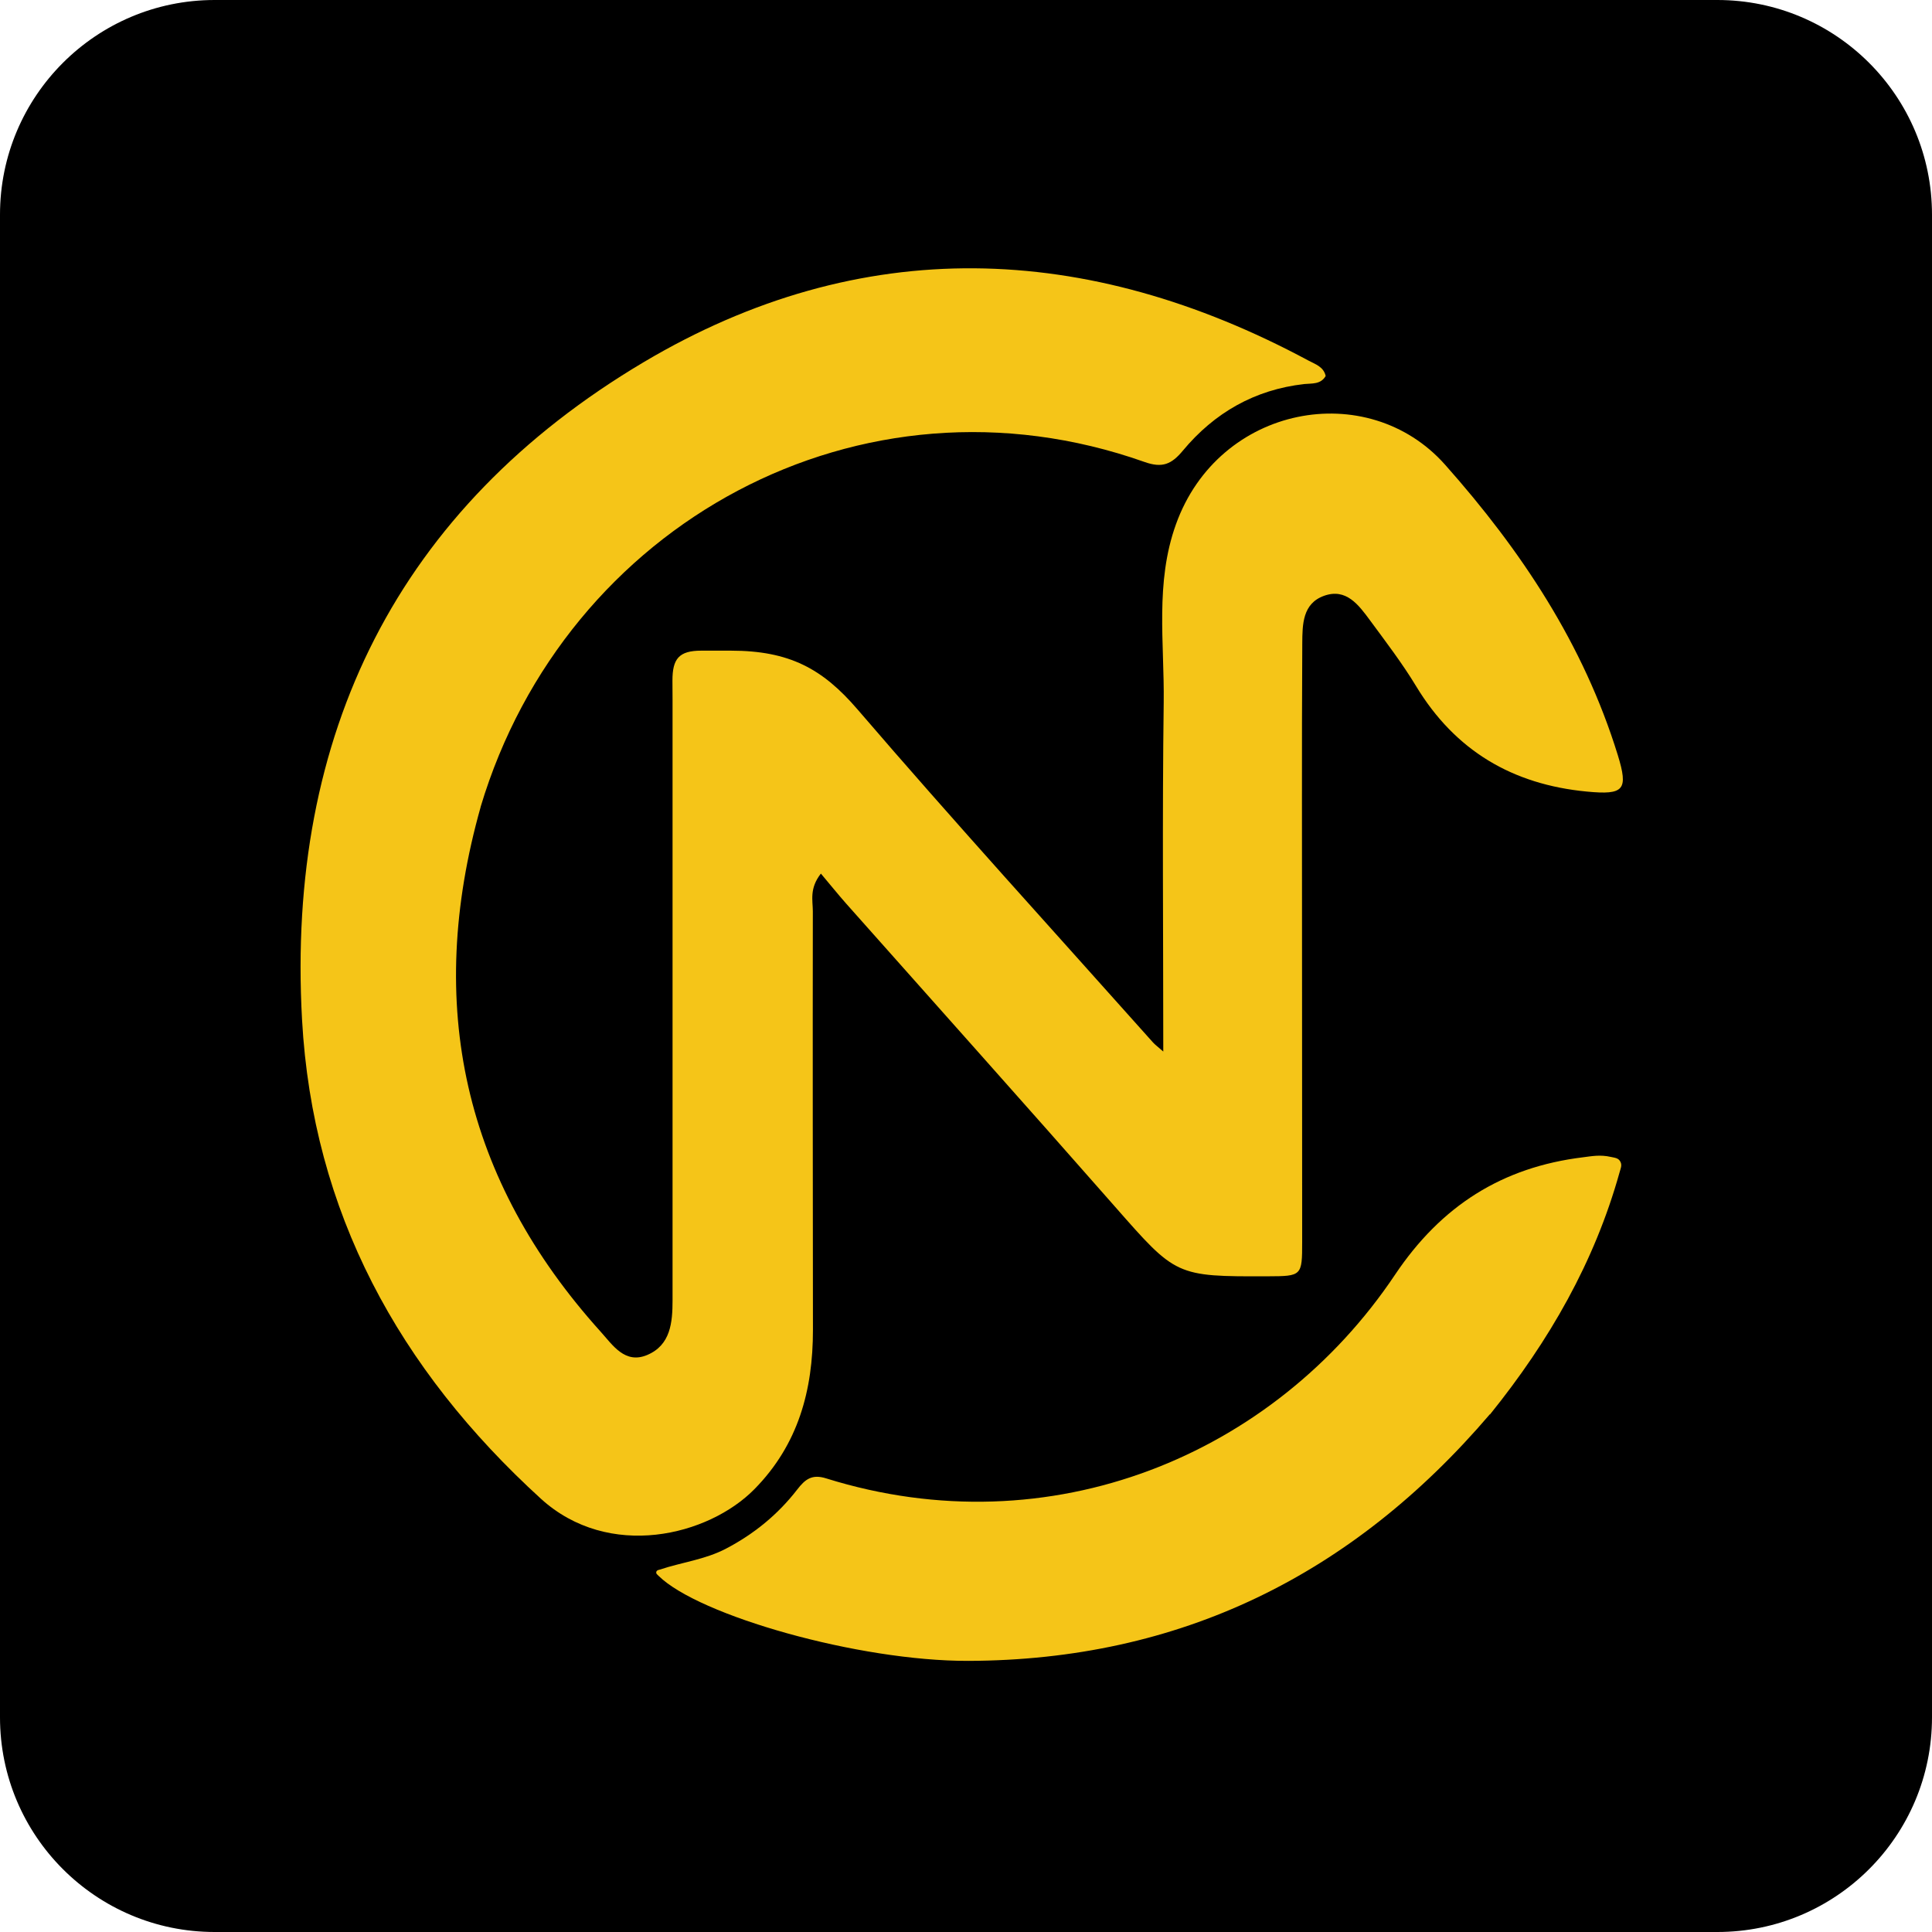
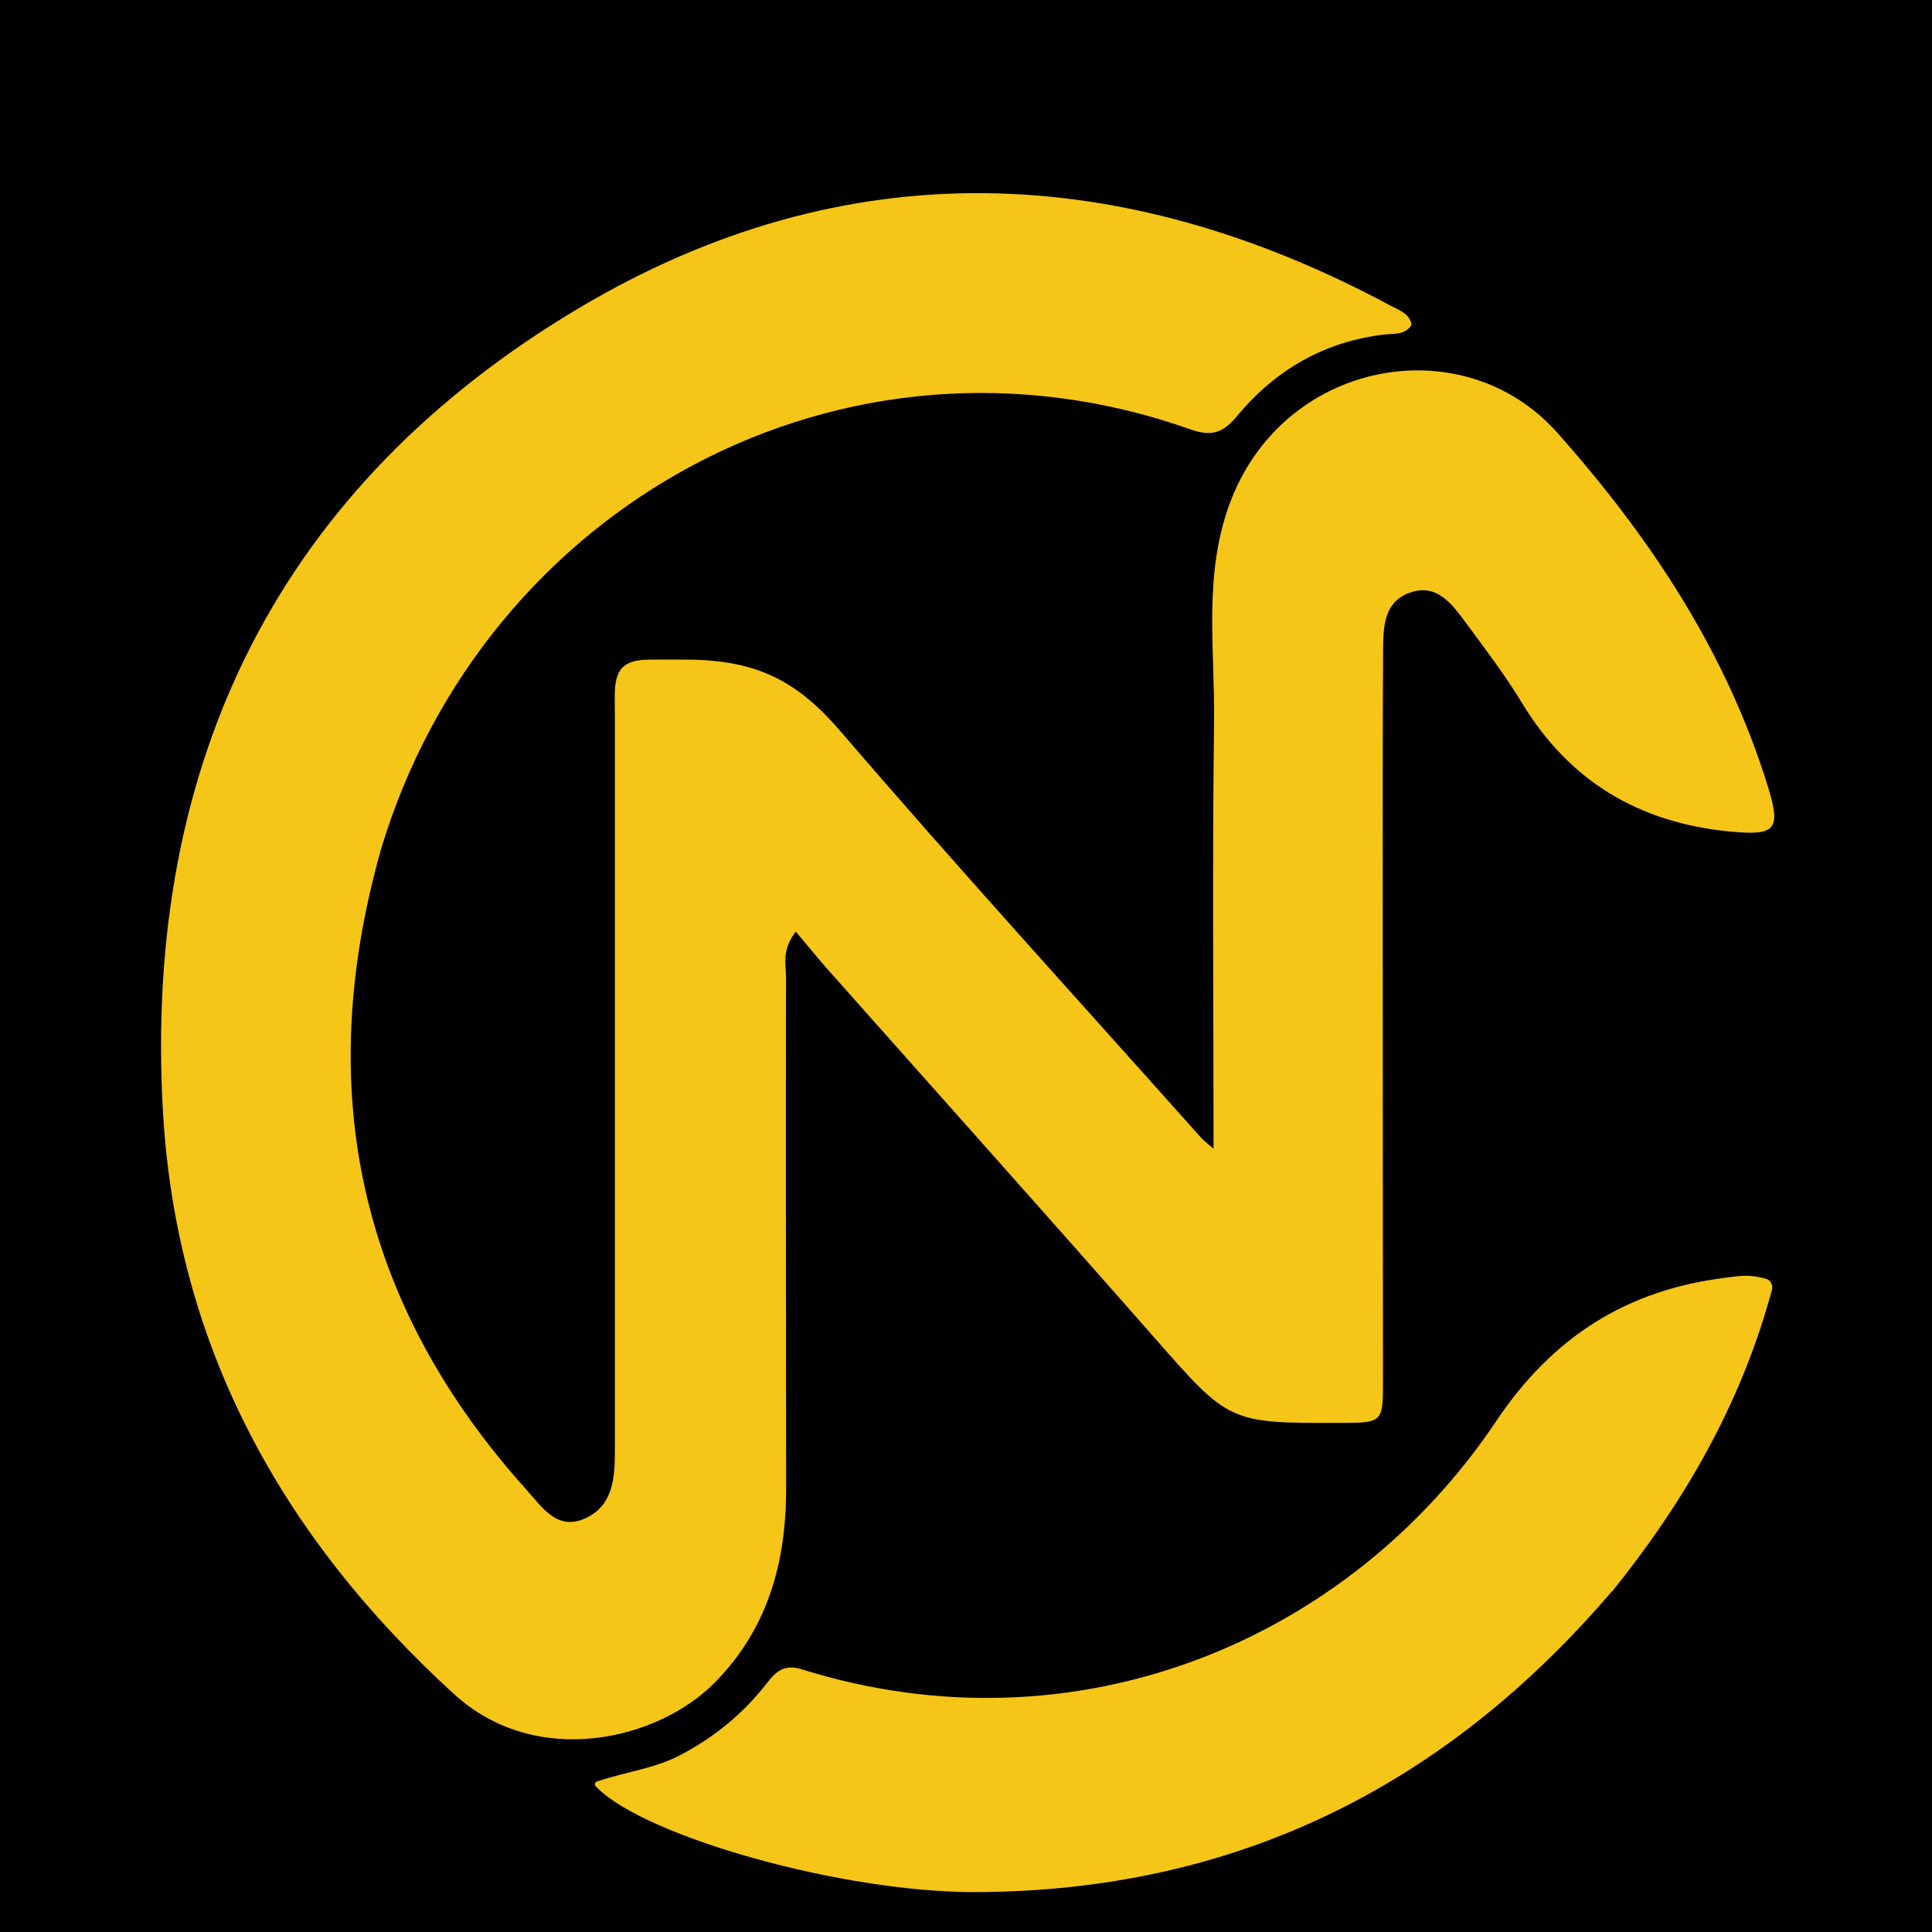
<svg xmlns="http://www.w3.org/2000/svg" viewBox="0 0 180 180">
-   <rect width="180" height="180" rx="20" fill="#000000" />
-   <g transform="translate(28, 25) scale(1.0)">
+   <rect width="180" height="180" fill="#000000" />
+   <g transform="translate(15, 18) scale(1.22)">
    <path fill="#F5C518" d="M16.78,50.19c-5.21,18.47-1.57,34.74,11.18,48.88,1.12,1.24,2.26,3.05,4.34,2.17,2.18-.92,2.36-3.03,2.36-5.09,0-18.66,0-37.33,0-55.99,0-.58-.01-1.2-.01-1.75,0-2.02.59-2.79,2.69-2.79.9,0,1.77,0,2.74,0,5.48,0,8.56,1.69,11.81,5.47,9.01,10.49,18.33,20.71,27.53,31.03.2.22.45.4.96.85,0-11.1-.1-21.82.04-32.53.07-5.54-.82-11.14,1.14-16.59,3.99-11.12,17.84-13.69,25.07-5.56,7.13,8.03,12.9,16.73,16.09,27.04,1.01,3.28.59,3.75-2.87,3.42-6.94-.66-12.28-3.81-15.92-9.83-1.29-2.13-2.82-4.13-4.3-6.14-1.05-1.42-2.21-3.01-4.27-2.27-2.01.72-2.02,2.67-2.03,4.44-.03,4.83-.03,9.67-.03,14.5,0,13.75.01,27.5.02,41.25,0,3.17-.03,3.2-3.19,3.21-8.61.03-8.56-.02-14.26-6.5-8.3-9.45-16.69-18.82-25.04-28.23-.76-.86-1.48-1.76-2.35-2.79-1.09,1.39-.75,2.51-.75,3.52-.02,13,0,26,.01,39,0,5.61-1.36,10.67-5.44,14.82-4.3,4.38-13.58,6.66-19.91.9C9.17,102.57,1.13,87.93.14,69.99-1.33,43.42,9.05,22.35,31.99,8.73c20.23-12,41.25-11.24,61.91-.14.63.34,1.42.57,1.61,1.44-.46.8-1.28.68-1.99.75-4.62.52-8.38,2.68-11.31,6.2-1.06,1.28-1.92,1.65-3.58,1.06-26.44-9.36-53.95,5.76-61.85,32.13Z" />
    <path fill="#F5C518" d="M110.81,106.76c-12.84,15.04-28.92,22.92-48.59,22.98-10.24.03-25.12-4.23-28.86-7.92-.14-.14-.26-.21-.21-.38.05-.15.17-.16.34-.21,2.05-.68,4.2-.93,6.12-1.93,2.63-1.37,4.87-3.2,6.67-5.53.74-.96,1.38-1.45,2.7-1.03,20.92,6.53,41.75-2.19,52.98-18.96,4.31-6.44,9.99-10.04,17.54-10.96.79-.1,1.59-.26,2.59-.03.34.08.71.08.89.47.16.33,0,.62-.09.97-2.32,8.32-6.53,15.68-12.07,22.55Z" />
  </g>
</svg>
